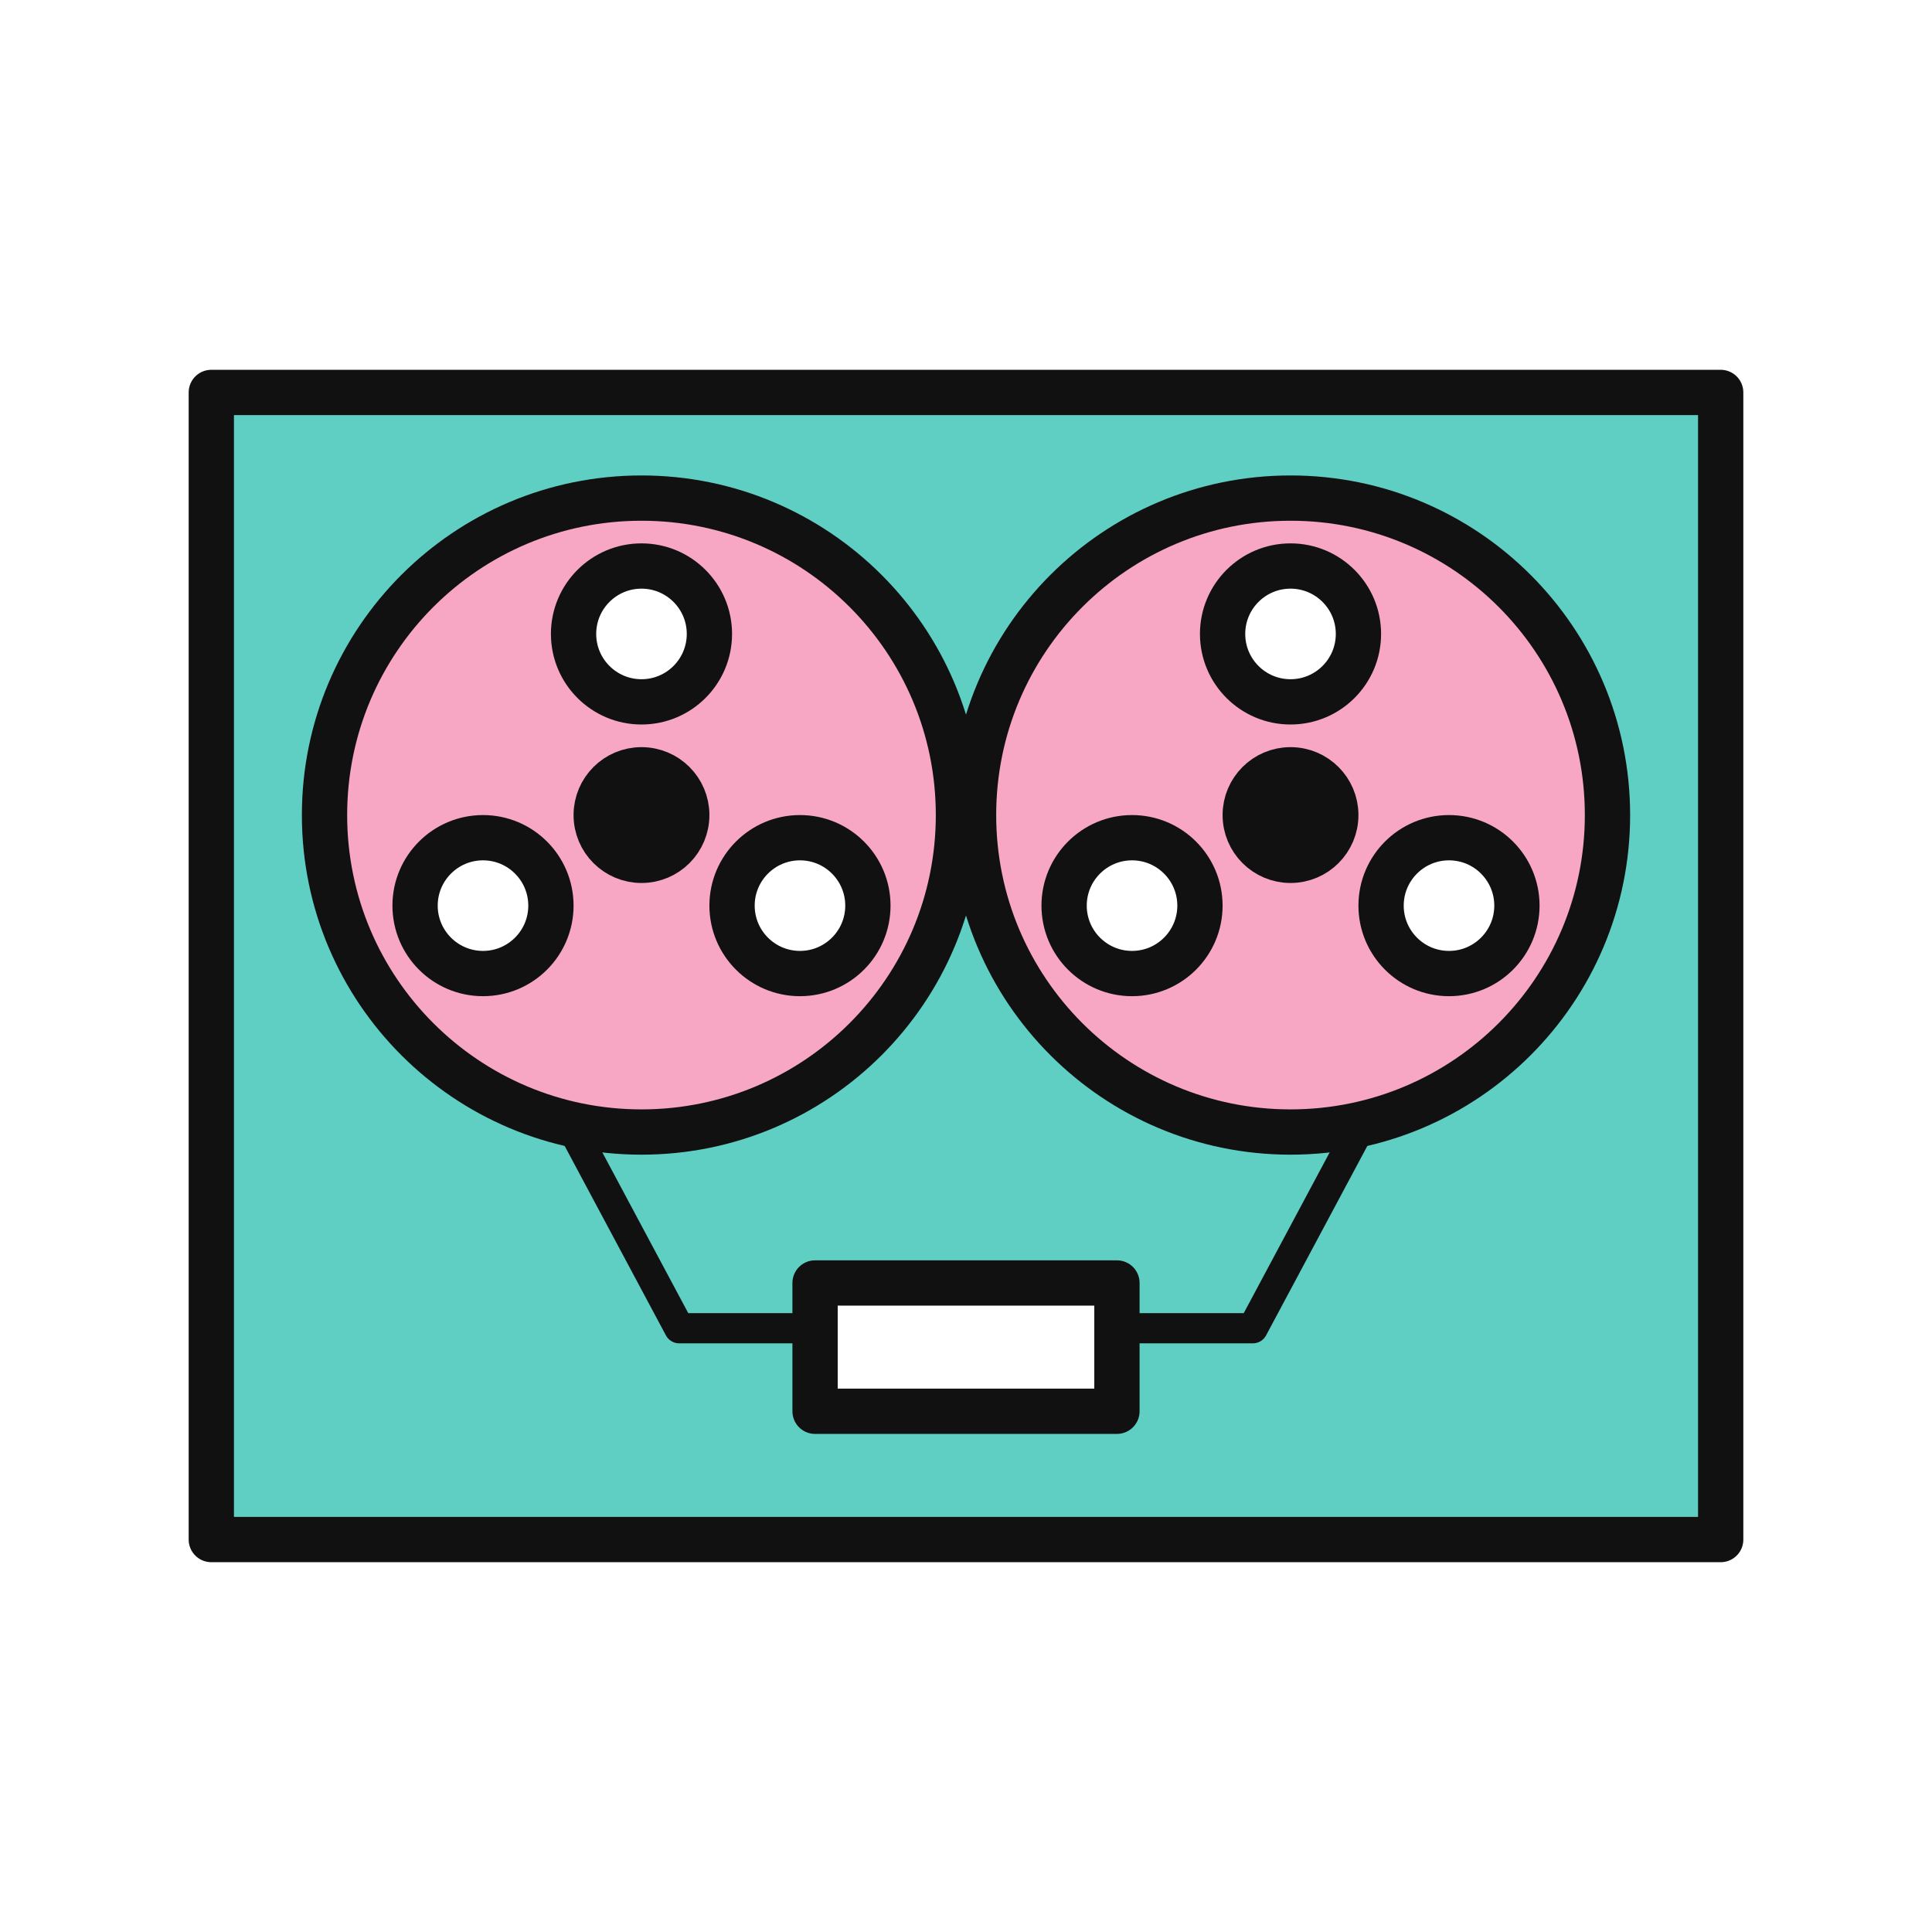
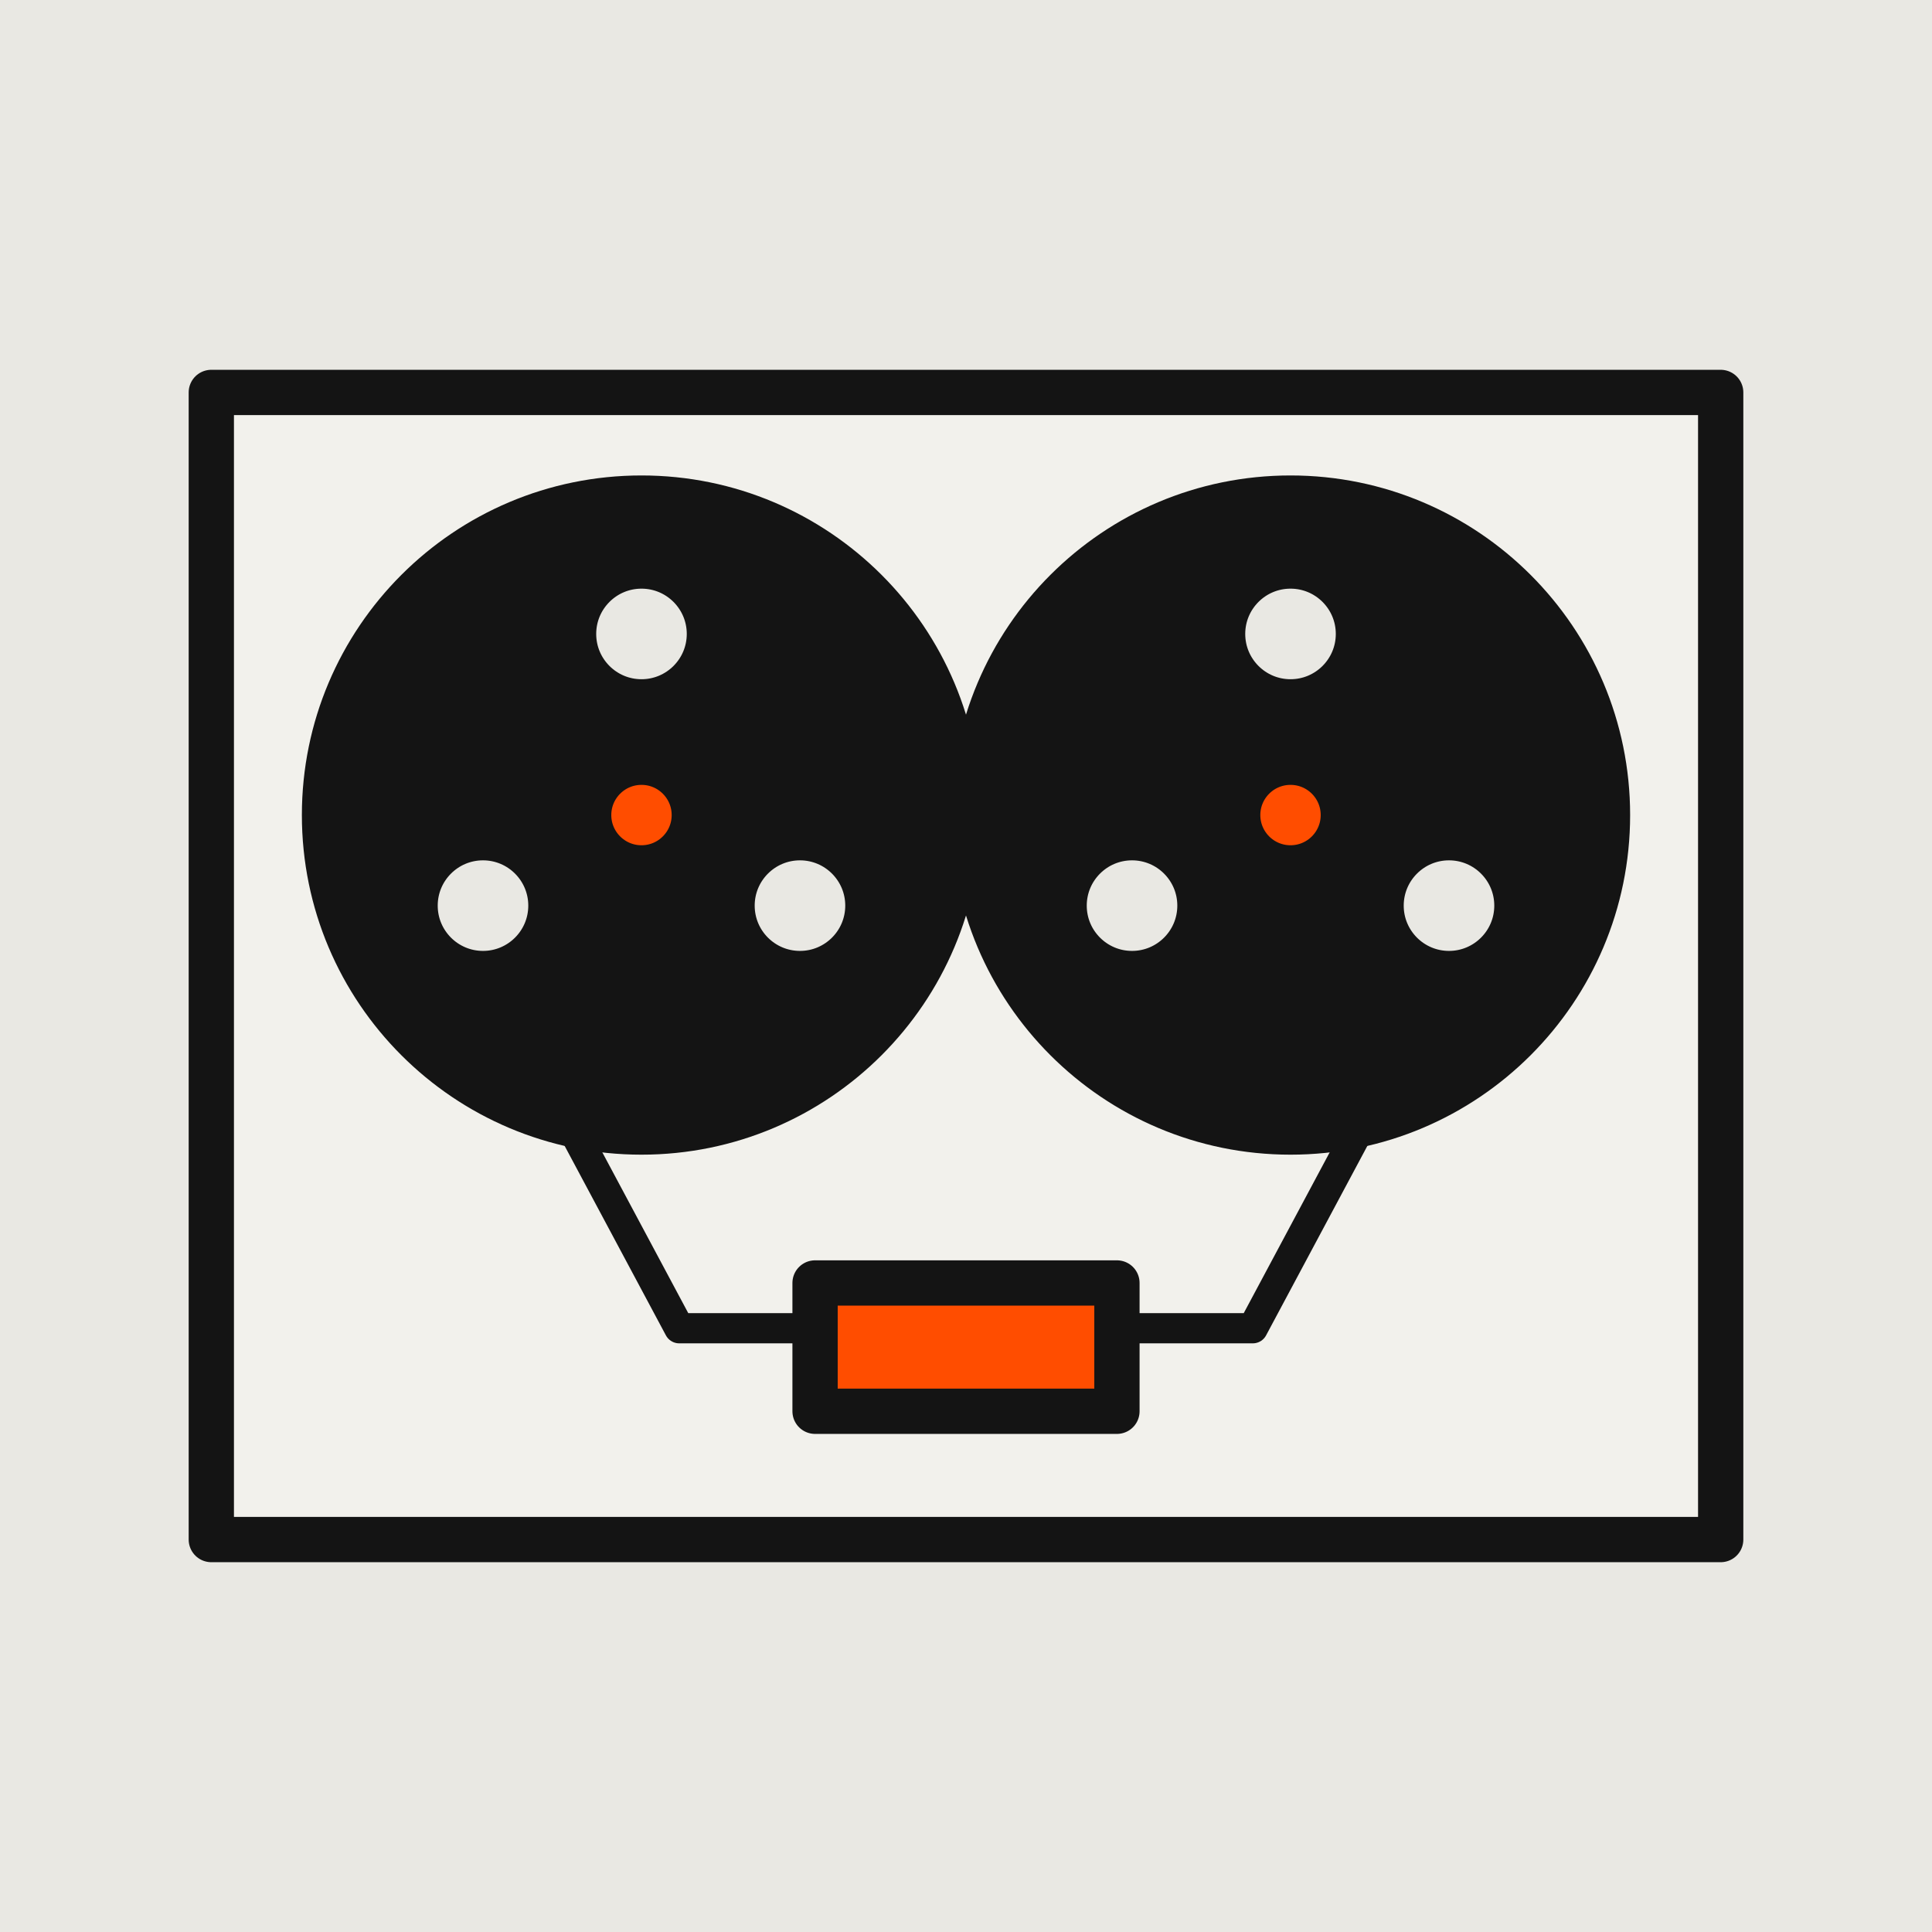
<svg xmlns="http://www.w3.org/2000/svg" viewBox="0 0 512 512">
-   <rect width="512" height="512" fill="#FFFFFF" />
-   <g stroke="#111111" stroke-width="12" stroke-linejoin="round" stroke-linecap="round">
-     <rect x="56" y="104" width="400" height="304" fill="#5FCFC4" />
+   <rect width="512" height="512" fill="#E9E8E3" />
+   <g stroke="#141414" stroke-width="12" stroke-linejoin="round" stroke-linecap="round">
+     <rect x="56" y="104" width="400" height="304" fill="#F2F1EC" />
    <path d="M118 236 L180 352 L332 352 L394 236" fill="none" stroke-width="8" />
-     <rect x="216" y="340" width="80" height="34" fill="#FFFFFF" />
-     <circle cx="170" cy="216" r="84" fill="#F7A6C3" />
-     <circle cx="342" cy="216" r="84" fill="#F7A6C3" />
-     <g fill="#FFFFFF">
+     <rect x="216" y="340" width="80" height="34" fill="#FF4D00" />
+     <circle cx="170" cy="216" r="84" fill="#141414" />
+     <circle cx="342" cy="216" r="84" fill="#141414" />
+     <g fill="#E9E8E3">
      <circle cx="170" cy="168" r="18" />
      <circle cx="128" cy="240" r="18" />
      <circle cx="212" cy="240" r="18" />
      <circle cx="342" cy="168" r="18" />
      <circle cx="300" cy="240" r="18" />
      <circle cx="384" cy="240" r="18" />
    </g>
-     <circle cx="170" cy="216" r="12" fill="#111111" />
-     <circle cx="342" cy="216" r="12" fill="#111111" />
+     <circle cx="170" cy="216" r="14" fill="#FF4D00" />
+     <circle cx="342" cy="216" r="14" fill="#FF4D00" />
  </g>
</svg>
